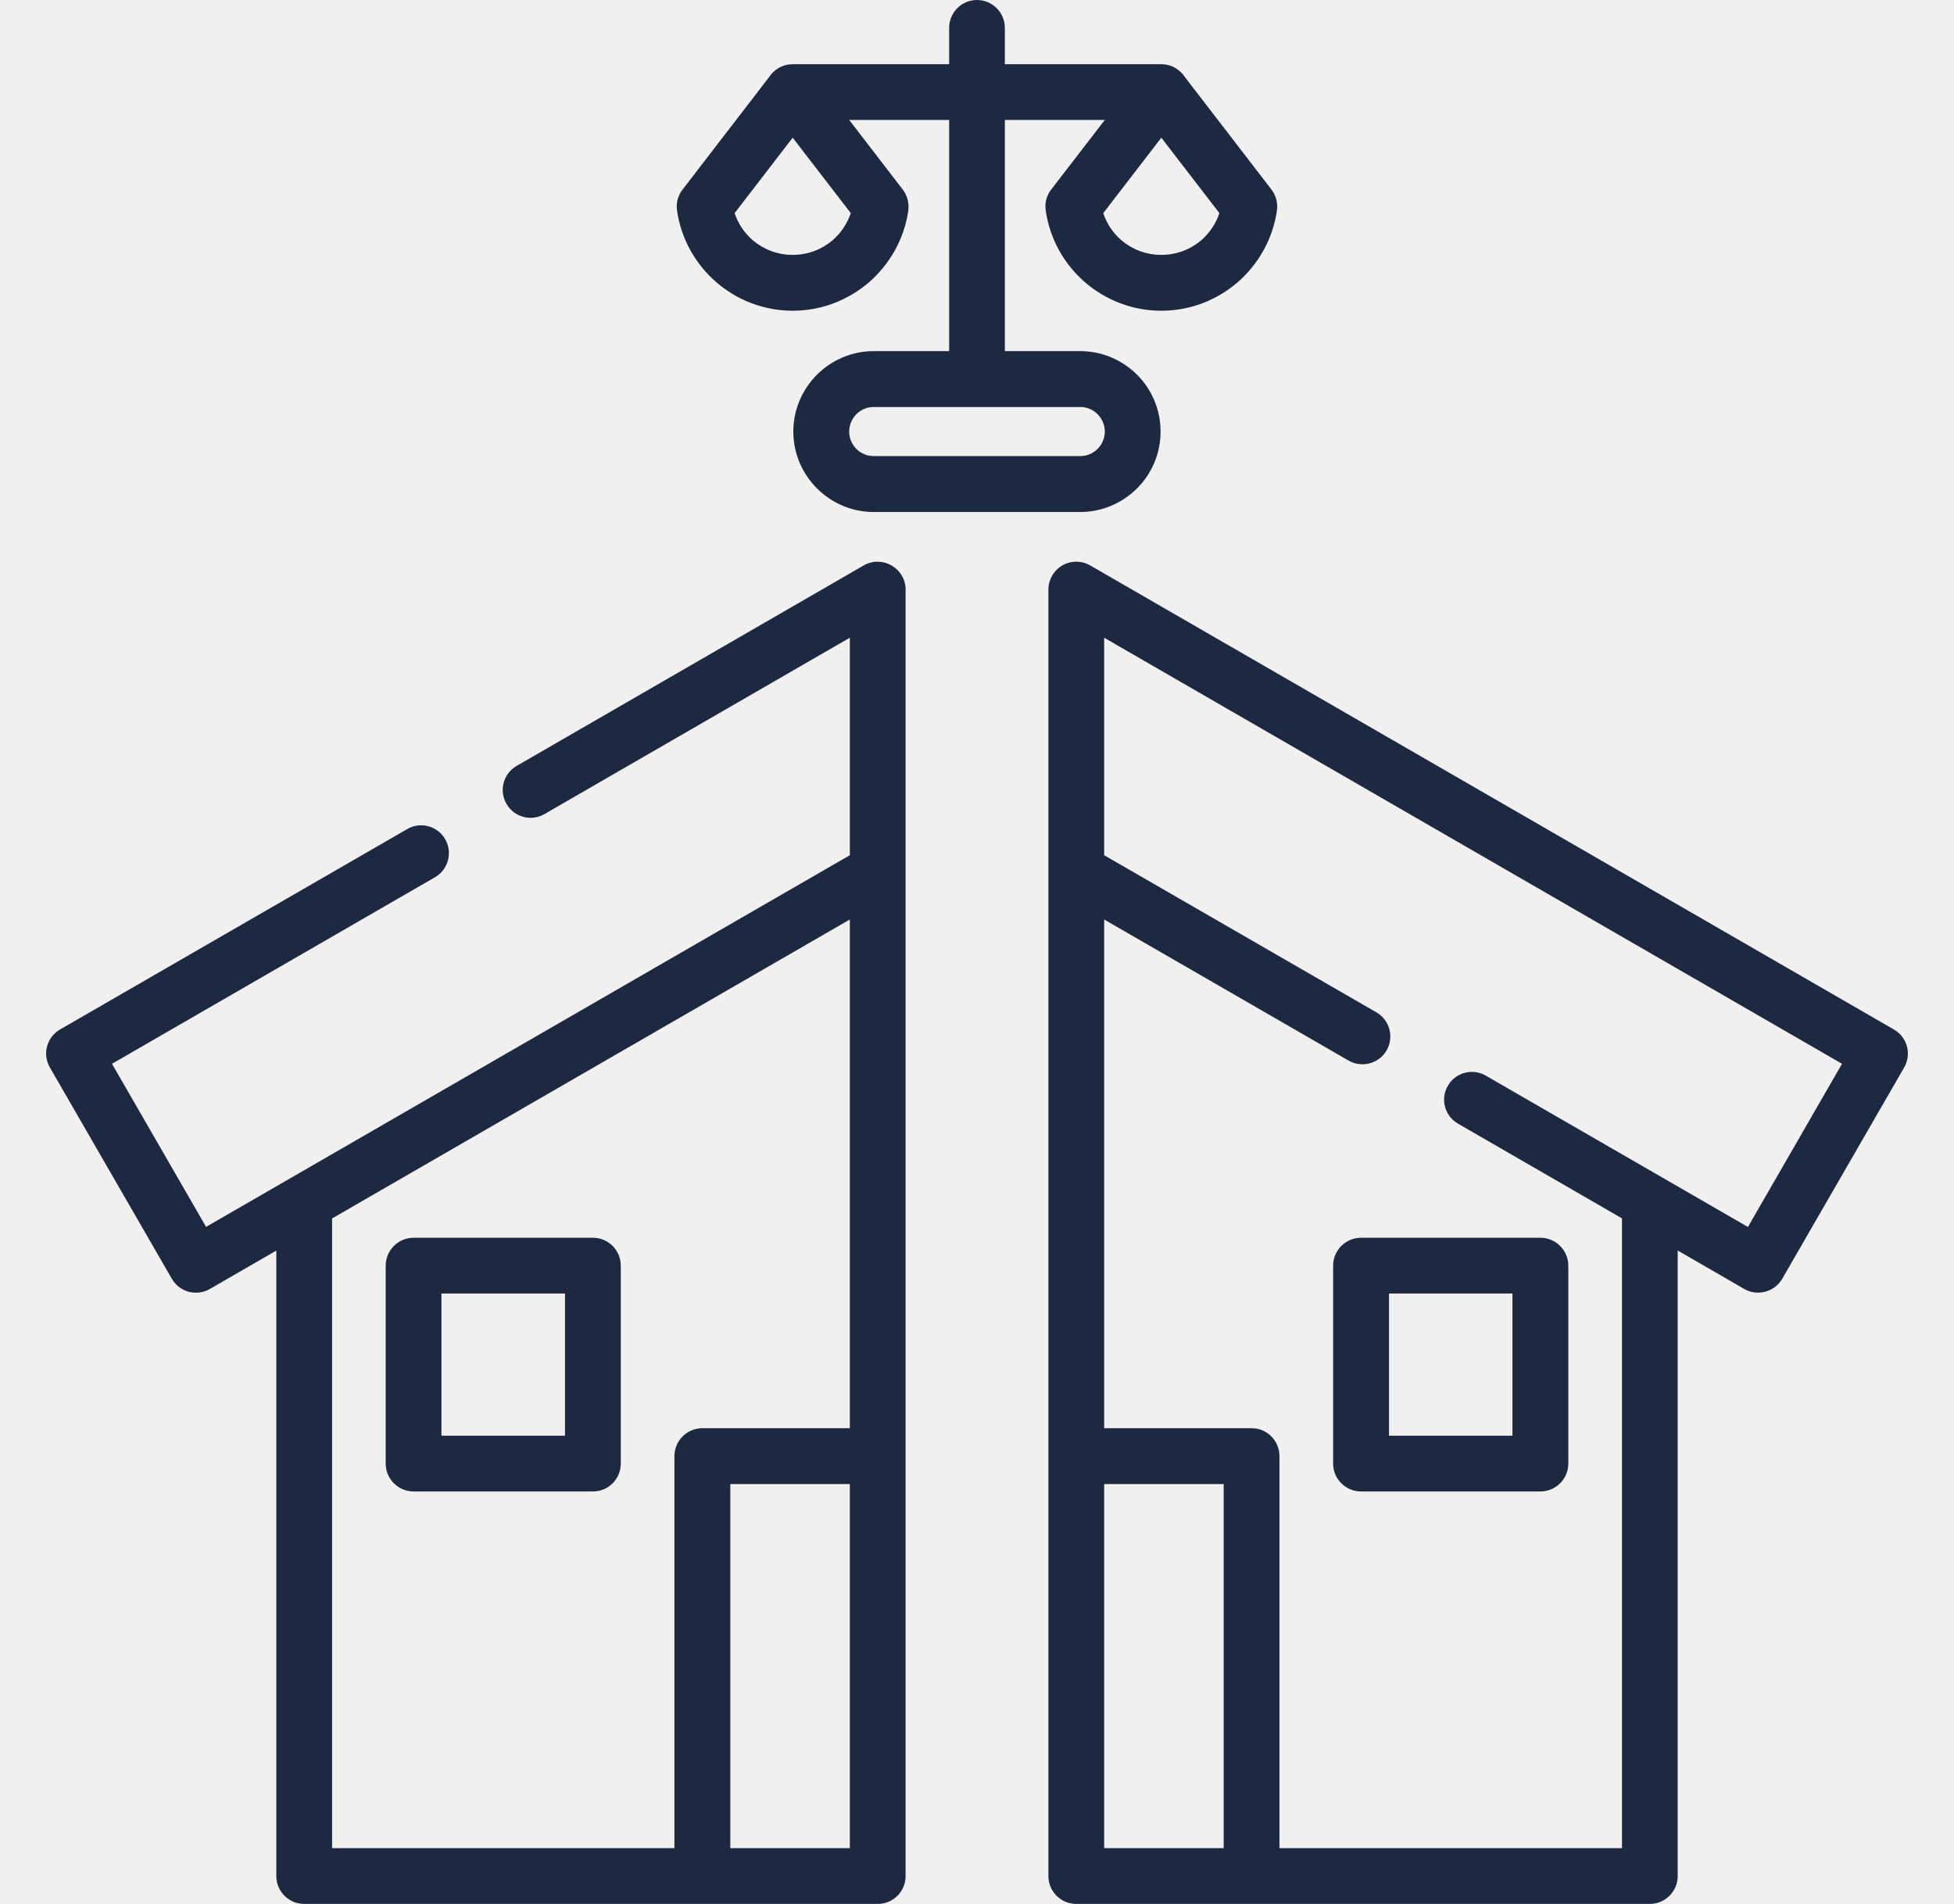
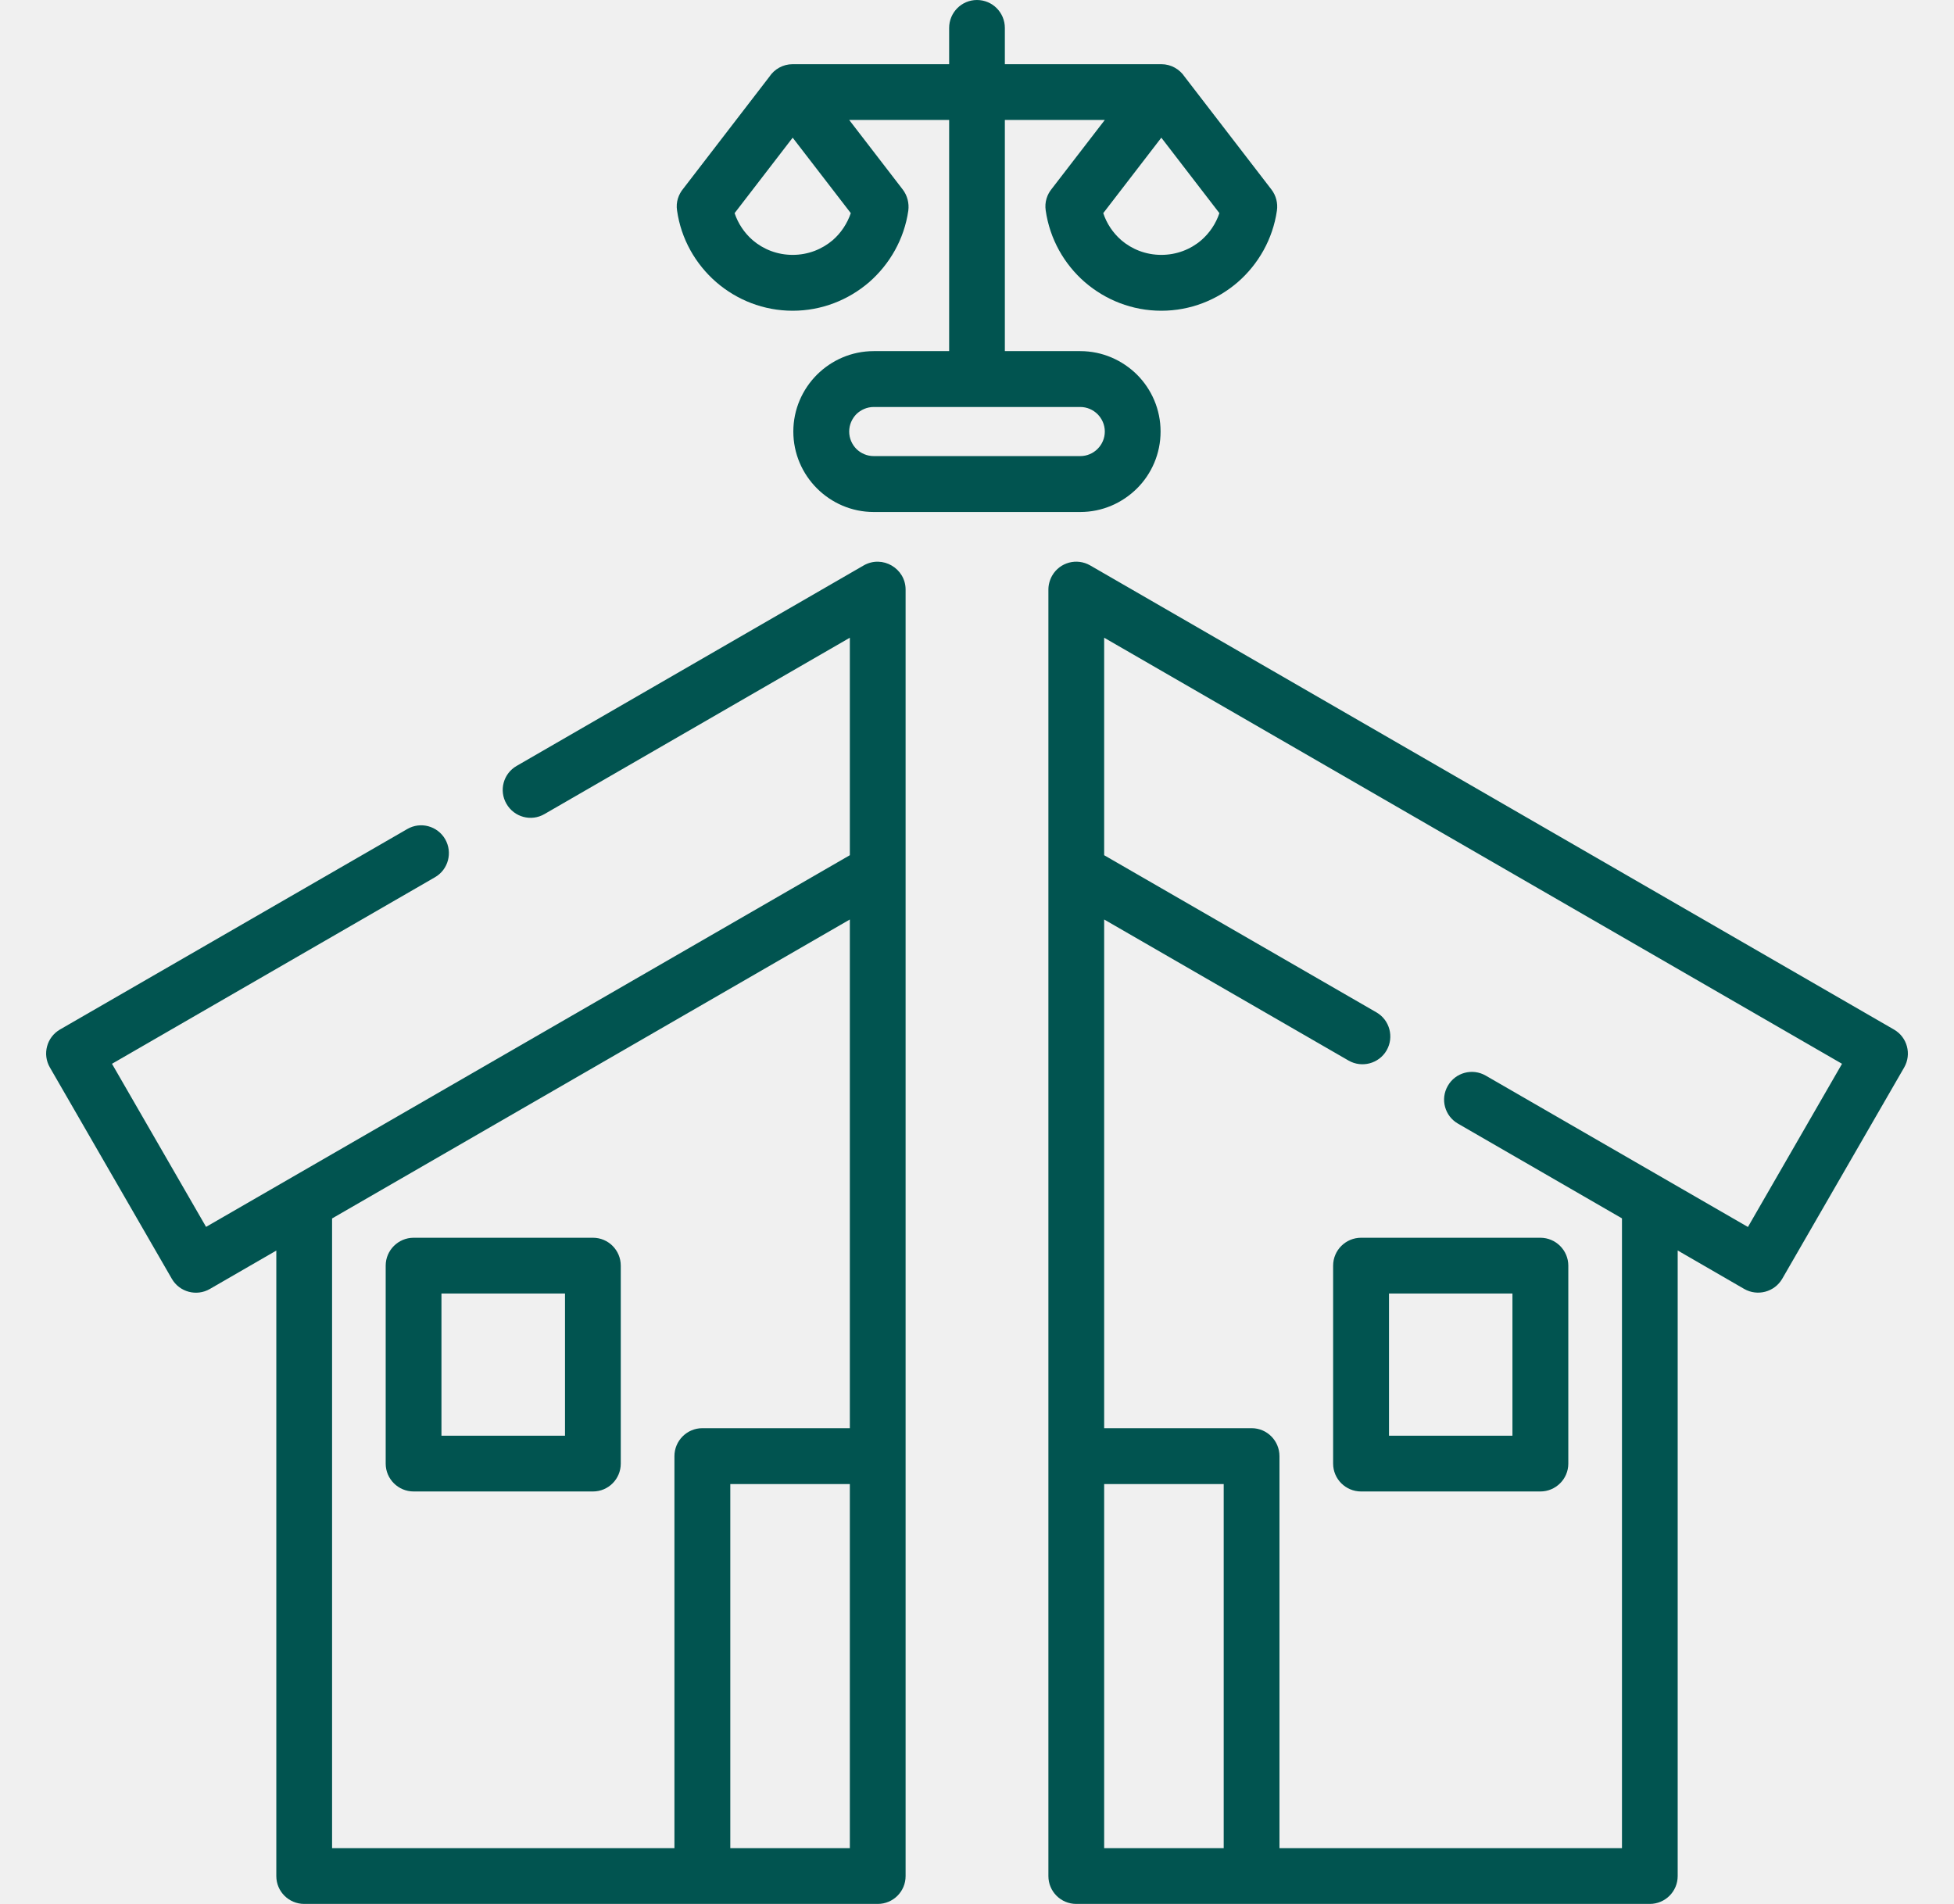
<svg xmlns="http://www.w3.org/2000/svg" width="39" height="38" viewBox="0 0 39 38" fill="none">
  <g clip-path="url(#clip0_5118_2290)">
-     <path d="M18.129 4.204C18.047 4.772 17.759 5.272 17.347 5.632C16.936 5.986 16.402 6.202 15.821 6.202C15.239 6.202 14.706 5.986 14.296 5.632C13.882 5.272 13.593 4.77 13.513 4.199C13.488 4.035 13.541 3.88 13.64 3.762L15.354 1.534C15.453 1.382 15.626 1.281 15.821 1.281H18.944V0.558C18.944 0.25 19.192 0 19.499 0C19.808 0 20.056 0.25 20.056 0.558V1.281H23.179C23.374 1.281 23.545 1.382 23.646 1.534L25.377 3.783C25.468 3.901 25.508 4.056 25.486 4.204C25.404 4.77 25.118 5.272 24.704 5.632C24.294 5.986 23.761 6.202 23.179 6.202C22.596 6.202 22.064 5.986 21.653 5.632C21.239 5.272 20.953 4.77 20.871 4.199C20.847 4.035 20.898 3.88 20.997 3.762L22.051 2.394H20.056V7.008H21.561C22.003 7.008 22.402 7.189 22.695 7.479C22.985 7.77 23.164 8.171 23.164 8.613C23.164 9.055 22.985 9.457 22.695 9.747C22.402 10.038 22.003 10.219 21.561 10.219H17.439C16.997 10.219 16.596 10.038 16.305 9.747C16.015 9.457 15.834 9.055 15.834 8.613C15.834 8.171 16.015 7.77 16.305 7.479C16.596 7.189 16.997 7.008 17.439 7.008H18.944V2.394H16.949L18.018 3.783C18.11 3.903 18.148 4.056 18.129 4.204ZM30.187 25.817H27.723V28.655H30.187V25.817ZM27.166 24.704H30.744C31.051 24.704 31.302 24.954 31.302 25.261V29.212C31.302 29.519 31.051 29.768 30.744 29.768H27.166C26.858 29.768 26.608 29.519 26.608 29.212V25.261C26.608 24.954 26.858 24.704 27.166 24.704ZM8.256 24.704H11.835C12.142 24.704 12.39 24.954 12.39 25.261V29.212C12.39 29.519 12.142 29.768 11.835 29.768H8.256C7.949 29.768 7.698 29.519 7.698 29.212V25.261C7.698 24.954 7.949 24.704 8.256 24.704ZM11.277 25.817H8.811V28.655H11.277V25.817ZM24.424 36.887V29.62H22.038V36.887H24.424ZM22.038 28.505H24.982C25.289 28.505 25.537 28.756 25.537 29.063V36.887H32.373V24.317L29.101 22.427C28.836 22.276 28.743 21.937 28.897 21.672C29.048 21.407 29.387 21.314 29.654 21.468C31.398 22.474 33.142 23.481 34.887 24.489L36.765 21.232L22.038 12.728V17.069L27.473 20.206C27.738 20.359 27.828 20.7 27.675 20.965C27.521 21.23 27.18 21.32 26.915 21.167L22.038 18.352V28.505H22.038ZM13.461 36.887V29.063C13.461 28.756 13.711 28.505 14.018 28.505H16.962V18.352L6.628 24.319V36.887H13.461ZM16.962 29.62H14.576V36.887H16.962V29.62ZM33.485 24.958V37.444C33.485 37.752 33.235 38 32.928 38H21.481C21.174 38 20.925 37.752 20.925 37.444V11.767C20.925 11.672 20.951 11.575 21.001 11.487C21.155 11.222 21.493 11.132 21.759 11.285L37.803 20.549C38.068 20.702 38.158 21.041 38.005 21.306L35.571 25.524C35.417 25.787 35.078 25.878 34.813 25.726L33.485 24.958ZM18.075 37.445C18.075 37.752 17.826 38 17.519 38H6.072C5.765 38 5.515 37.752 5.515 37.445V24.96L4.189 25.726C3.924 25.88 3.583 25.789 3.43 25.524L0.996 21.306C0.842 21.041 0.932 20.702 1.197 20.548L8.128 16.547C8.393 16.393 8.731 16.484 8.885 16.749C9.038 17.014 8.948 17.355 8.683 17.508L2.235 21.232L4.113 24.487L16.962 17.069V12.728L10.867 16.248C10.602 16.402 10.263 16.311 10.109 16.044C9.954 15.779 10.046 15.44 10.311 15.287L17.239 11.285C17.614 11.071 18.075 11.346 18.075 11.767L18.075 37.445ZM21.561 8.123H17.439C17.305 8.123 17.183 8.178 17.092 8.266C17.004 8.357 16.949 8.479 16.949 8.613C16.949 8.748 17.004 8.87 17.092 8.96C17.183 9.049 17.305 9.103 17.439 9.103H21.561C21.695 9.103 21.817 9.049 21.906 8.96C21.996 8.87 22.051 8.748 22.051 8.613C22.051 8.479 21.996 8.357 21.906 8.266C21.817 8.178 21.695 8.123 21.561 8.123ZM23.978 4.793C24.142 4.65 24.268 4.464 24.338 4.254L23.179 2.748L22.02 4.254C22.089 4.464 22.215 4.65 22.379 4.793C22.592 4.976 22.872 5.087 23.179 5.087C23.486 5.087 23.766 4.976 23.978 4.793ZM16.621 4.793C16.785 4.65 16.909 4.464 16.981 4.254L15.821 2.748L14.662 4.254C14.732 4.464 14.858 4.65 15.022 4.793C15.235 4.976 15.514 5.087 15.821 5.087C16.128 5.087 16.406 4.976 16.621 4.793Z" fill="#1D2940" />
+     <path d="M18.129 4.204C18.047 4.772 17.759 5.272 17.347 5.632C16.936 5.986 16.402 6.202 15.821 6.202C15.239 6.202 14.706 5.986 14.296 5.632C13.882 5.272 13.593 4.77 13.513 4.199C13.488 4.035 13.541 3.88 13.64 3.762L15.354 1.534C15.453 1.382 15.626 1.281 15.821 1.281H18.944V0.558C18.944 0.25 19.192 0 19.499 0C19.808 0 20.056 0.25 20.056 0.558V1.281H23.179C23.374 1.281 23.545 1.382 23.646 1.534L25.377 3.783C25.468 3.901 25.508 4.056 25.486 4.204C25.404 4.77 25.118 5.272 24.704 5.632C24.294 5.986 23.761 6.202 23.179 6.202C22.596 6.202 22.064 5.986 21.653 5.632C21.239 5.272 20.953 4.77 20.871 4.199C20.847 4.035 20.898 3.88 20.997 3.762L22.051 2.394H20.056V7.008H21.561C22.003 7.008 22.402 7.189 22.695 7.479C22.985 7.77 23.164 8.171 23.164 8.613C23.164 9.055 22.985 9.457 22.695 9.747C22.402 10.038 22.003 10.219 21.561 10.219H17.439C16.997 10.219 16.596 10.038 16.305 9.747C16.015 9.457 15.834 9.055 15.834 8.613C15.834 8.171 16.015 7.77 16.305 7.479C16.596 7.189 16.997 7.008 17.439 7.008H18.944V2.394H16.949L18.018 3.783C18.11 3.903 18.148 4.056 18.129 4.204ZM30.187 25.817H27.723V28.655H30.187V25.817ZM27.166 24.704H30.744C31.051 24.704 31.302 24.954 31.302 25.261V29.212C31.302 29.519 31.051 29.768 30.744 29.768H27.166C26.858 29.768 26.608 29.519 26.608 29.212V25.261C26.608 24.954 26.858 24.704 27.166 24.704ZM8.256 24.704H11.835C12.142 24.704 12.39 24.954 12.39 25.261V29.212C12.39 29.519 12.142 29.768 11.835 29.768H8.256C7.949 29.768 7.698 29.519 7.698 29.212V25.261C7.698 24.954 7.949 24.704 8.256 24.704ZM11.277 25.817H8.811V28.655H11.277V25.817ZM24.424 36.887V29.62H22.038V36.887H24.424ZM22.038 28.505H24.982C25.289 28.505 25.537 28.756 25.537 29.063V36.887H32.373V24.317L29.101 22.427C28.836 22.276 28.743 21.937 28.897 21.672C29.048 21.407 29.387 21.314 29.654 21.468C31.398 22.474 33.142 23.481 34.887 24.489L36.765 21.232L22.038 12.728V17.069L27.473 20.206C27.738 20.359 27.828 20.7 27.675 20.965C27.521 21.23 27.18 21.32 26.915 21.167L22.038 18.352V28.505H22.038ZM13.461 36.887V29.063C13.461 28.756 13.711 28.505 14.018 28.505H16.962V18.352L6.628 24.319V36.887H13.461ZM16.962 29.62H14.576V36.887H16.962V29.62ZM33.485 24.958V37.444C33.485 37.752 33.235 38 32.928 38H21.481C21.174 38 20.925 37.752 20.925 37.444V11.767C20.925 11.672 20.951 11.575 21.001 11.487C21.155 11.222 21.493 11.132 21.759 11.285L37.803 20.549C38.068 20.702 38.158 21.041 38.005 21.306L35.571 25.524C35.417 25.787 35.078 25.878 34.813 25.726L33.485 24.958ZM18.075 37.445C18.075 37.752 17.826 38 17.519 38H6.072C5.765 38 5.515 37.752 5.515 37.445V24.96L4.189 25.726C3.924 25.88 3.583 25.789 3.43 25.524L0.996 21.306C0.842 21.041 0.932 20.702 1.197 20.548L8.128 16.547C8.393 16.393 8.731 16.484 8.885 16.749C9.038 17.014 8.948 17.355 8.683 17.508L2.235 21.232L4.113 24.487L16.962 17.069V12.728L10.867 16.248C10.602 16.402 10.263 16.311 10.109 16.044C9.954 15.779 10.046 15.44 10.311 15.287L17.239 11.285C17.614 11.071 18.075 11.346 18.075 11.767L18.075 37.445ZM21.561 8.123H17.439C17.305 8.123 17.183 8.178 17.092 8.266C17.004 8.357 16.949 8.479 16.949 8.613C16.949 8.748 17.004 8.87 17.092 8.96C17.183 9.049 17.305 9.103 17.439 9.103H21.561C21.695 9.103 21.817 9.049 21.906 8.96C21.996 8.87 22.051 8.748 22.051 8.613C22.051 8.479 21.996 8.357 21.906 8.266C21.817 8.178 21.695 8.123 21.561 8.123ZM23.978 4.793C24.142 4.65 24.268 4.464 24.338 4.254L23.179 2.748L22.02 4.254C22.089 4.464 22.215 4.65 22.379 4.793C22.592 4.976 22.872 5.087 23.179 5.087C23.486 5.087 23.766 4.976 23.978 4.793ZM16.621 4.793C16.785 4.65 16.909 4.464 16.981 4.254L15.821 2.748L14.662 4.254C14.732 4.464 14.858 4.65 15.022 4.793C15.235 4.976 15.514 5.087 15.821 5.087C16.128 5.087 16.406 4.976 16.621 4.793Z" fill="#015450" />
  </g>
  <defs>
    <clipPath id="clip0_5118_2290">
      <rect width="38" height="38" fill="white" transform="translate(0.5)" />
    </clipPath>
  </defs>
</svg>
